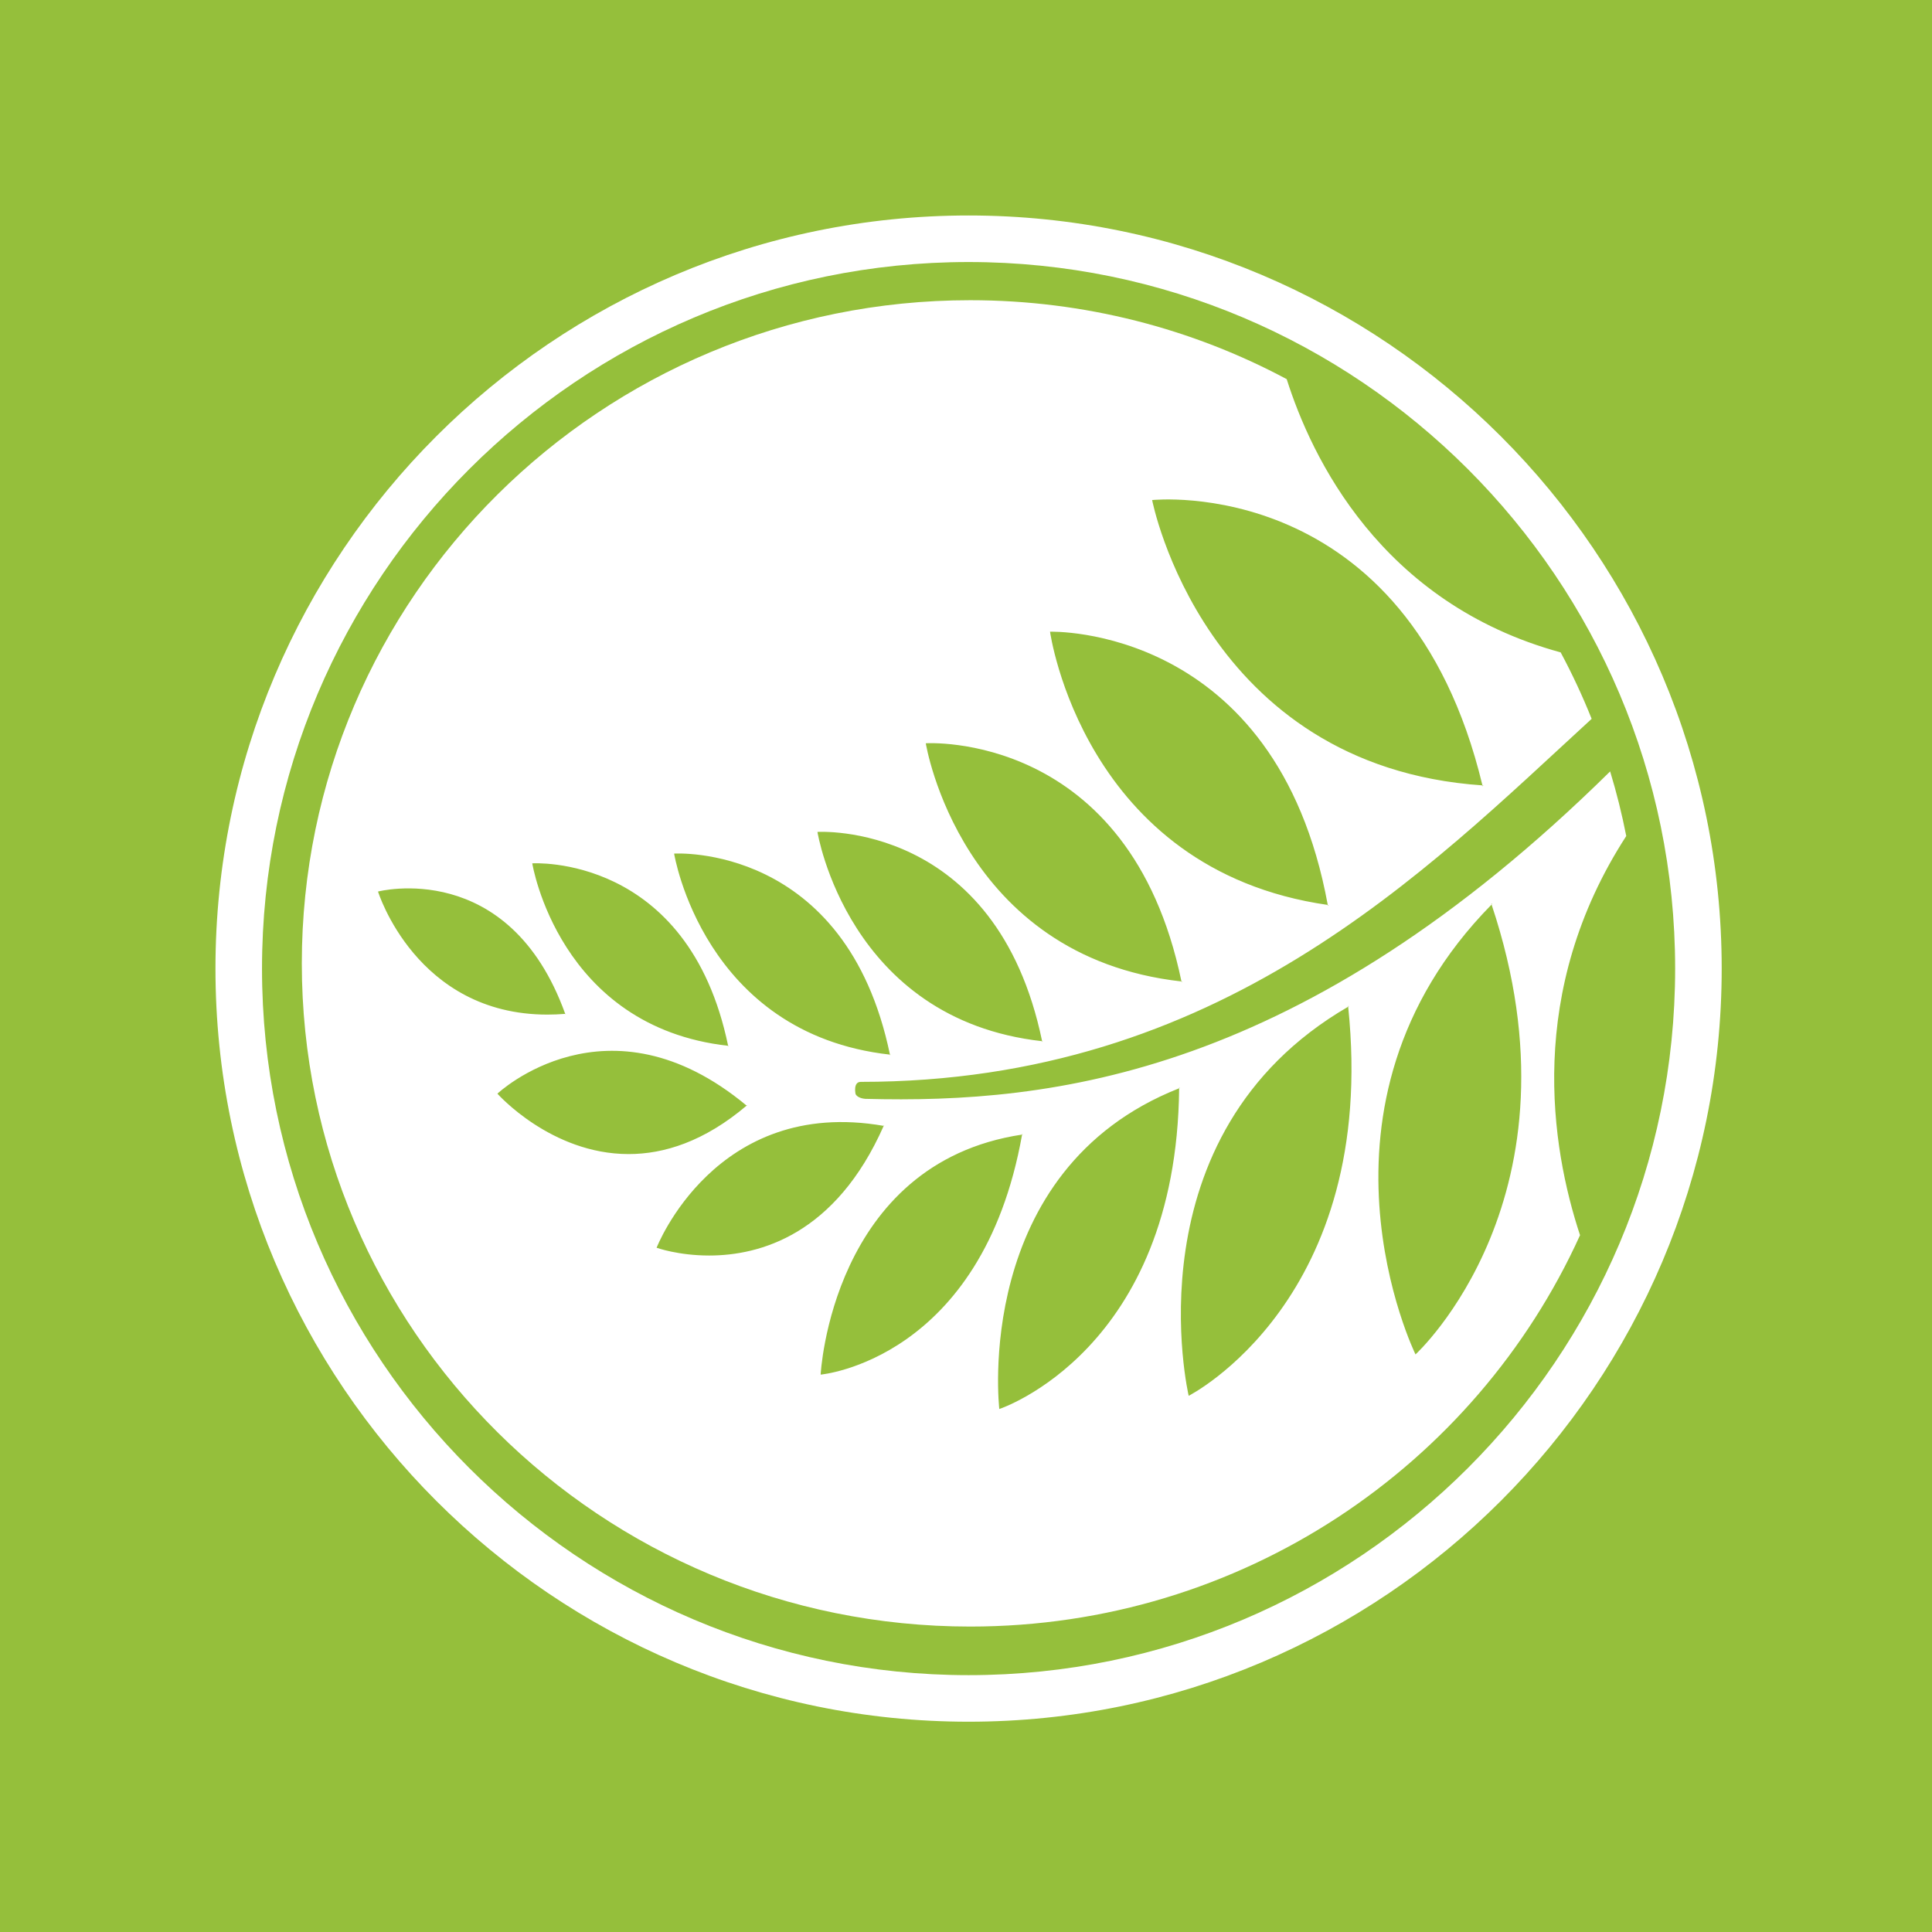
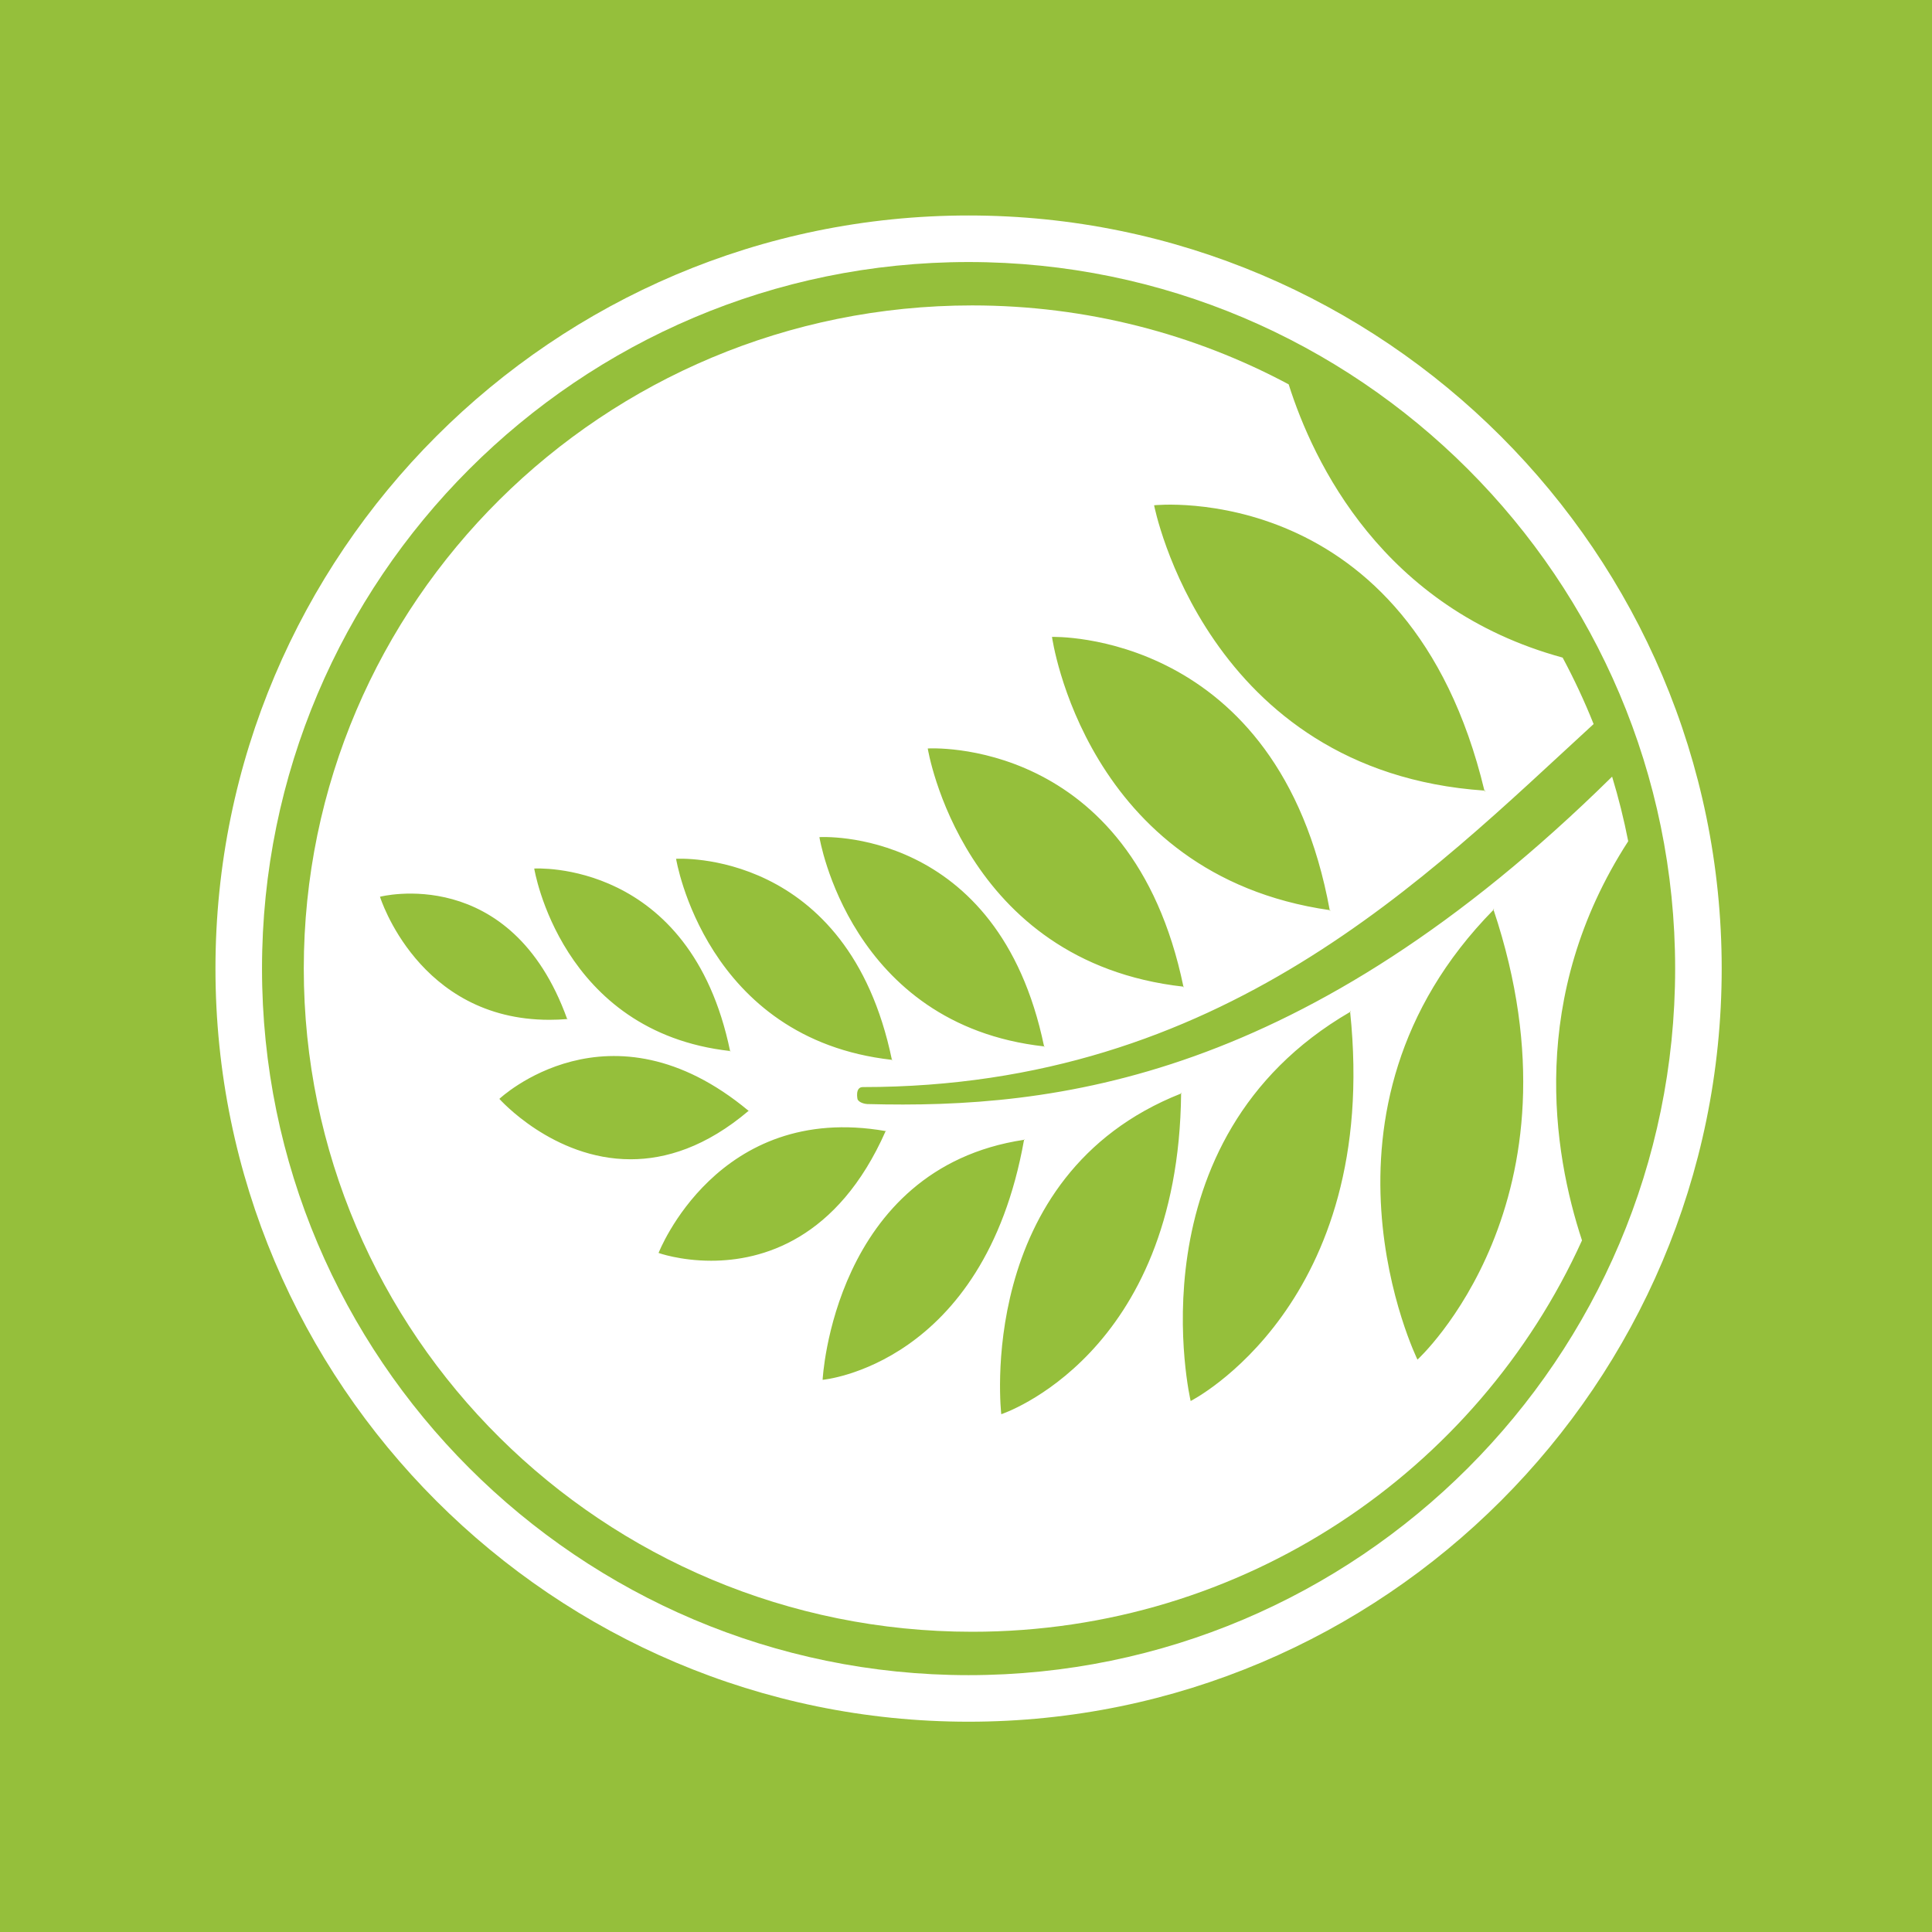
- <svg xmlns="http://www.w3.org/2000/svg" xmlns:xlink="http://www.w3.org/1999/xlink" width="256px" height="256px" viewBox="0 0 256 256" version="1.1">
-   <defs>
-     <path d="M0.267,87.946 C0.267,136.477 39.919,175.819 88.83,175.819 L88.83,175.819 C124.808,175.819 155.776,154.533 169.638,123.961 L169.638,123.961 C165.777,112.254 162.436,91.657 175.762,71.07 L175.762,71.07 C175.192,68.162 174.478,65.306 173.627,62.509 L173.627,62.509 C132.762,102.779 99.77,106.55 74.929,105.894 L74.929,105.894 C74.7,105.887 73.864,105.752 73.642,105.255 L73.642,105.255 C73.642,105.255 73.28,103.645 74.339,103.645 L74.339,103.645 C121.929,103.645 149.033,75.858 171.177,55.541 L171.177,55.541 C169.97,52.52 168.597,49.583 167.072,46.737 L167.072,46.737 C143.2,40.221 134.027,20.819 130.77,10.53 L130.77,10.53 C118.287,3.858 104.004,0.071 88.83,0.071 L88.83,0.071 C39.919,0.071 0.267,39.414 0.267,87.946 L0.267,87.946 Z M112.939,26.552 C112.939,26.552 146.75,22.901 156.707,64.359 L156.707,64.359 C119.76,61.831 112.939,26.552 112.939,26.552 L112.939,26.552 Z M99.411,43.996 C99.411,43.996 129.387,43.003 136.211,80.2 L136.211,80.2 C103.76,75.541 99.411,43.996 99.411,43.996 L99.411,43.996 Z M82.946,58.779 C82.946,58.779 109.922,57.032 116.825,90.34 L116.825,90.34 C87.502,87.068 82.946,58.779 82.946,58.779 L82.946,58.779 Z M156.707,64.359 C156.746,64.361 156.78,64.364 156.819,64.367 L156.819,64.367 L156.738,64.488 C156.727,64.445 156.717,64.402 156.707,64.359 L156.707,64.359 Z M68.591,70.527 C68.591,70.527 92.294,68.989 98.361,98.256 L98.361,98.256 C72.595,95.383 68.591,70.527 68.591,70.527 L68.591,70.527 Z M49.6,73.397 C49.6,73.397 72.37,71.923 78.197,100.035 L78.197,100.035 C53.448,97.274 49.6,73.397 49.6,73.397 L49.6,73.397 Z M30.803,74.69 C30.803,74.69 51.468,73.353 56.756,98.866 L56.756,98.866 C34.294,96.36 30.803,74.69 30.803,74.69 L30.803,74.69 Z M10.365,78.425 C10.365,78.425 27.701,73.902 35.17,94.634 L35.17,94.634 C34.357,94.7 33.57,94.731 32.805,94.731 L32.805,94.731 C15.412,94.731 10.365,78.425 10.365,78.425 L10.365,78.425 Z M157.917,80.151 C157.904,80.113 157.89,80.073 157.878,80.035 L157.878,80.035 L157.998,80.068 C157.971,80.096 157.944,80.123 157.917,80.151 L157.917,80.151 C170.822,118.751 147.837,139.76 147.837,139.76 L147.837,139.76 C147.837,139.76 131.686,106.822 157.917,80.151 L157.917,80.151 Z M136.211,80.2 C136.242,80.204 136.275,80.209 136.307,80.214 L136.307,80.214 L136.232,80.314 C136.225,80.275 136.218,80.239 136.211,80.2 L136.211,80.2 Z M116.825,90.34 C116.854,90.343 116.885,90.346 116.913,90.35 L116.913,90.35 L116.847,90.441 C116.839,90.406 116.833,90.374 116.825,90.34 L116.825,90.34 Z M138.916,93.687 C138.912,93.649 138.908,93.609 138.904,93.571 L138.904,93.571 L139.006,93.635 C138.976,93.653 138.947,93.669 138.916,93.687 L138.916,93.687 C142.954,132.503 117.783,145.242 117.783,145.242 L117.783,145.242 C117.783,145.242 109.649,110.679 138.916,93.687 L138.916,93.687 Z M35.226,94.629 L35.192,94.696 C35.185,94.675 35.177,94.654 35.17,94.634 L35.17,94.634 C35.189,94.632 35.207,94.631 35.226,94.629 L35.226,94.629 Z M98.361,98.256 C98.386,98.259 98.41,98.262 98.436,98.264 L98.436,98.264 L98.38,98.347 C98.373,98.317 98.367,98.286 98.361,98.256 L98.361,98.256 Z M56.756,98.866 C56.779,98.869 56.802,98.872 56.824,98.874 L56.824,98.874 L56.773,98.944 C56.767,98.918 56.762,98.893 56.756,98.866 L56.756,98.866 Z M26.184,105.208 C26.184,105.208 40.764,91.434 59.207,106.793 L59.207,106.793 C53.574,111.569 48.243,113.212 43.573,113.212 L43.573,113.212 C33.268,113.212 26.184,105.208 26.184,105.208 L26.184,105.208 Z M78.197,100.035 C78.221,100.037 78.246,100.04 78.271,100.043 L78.271,100.043 L78.215,100.123 C78.209,100.095 78.203,100.064 78.197,100.035 L78.197,100.035 Z M116.518,104.496 C116.518,104.462 116.518,104.426 116.519,104.392 L116.519,104.392 L116.603,104.463 C116.574,104.474 116.547,104.485 116.518,104.496 L116.518,104.496 C116.172,139.298 92.688,146.992 92.688,146.992 L92.688,146.992 C92.688,146.992 88.995,115.366 116.518,104.496 L116.518,104.496 Z M59.26,106.747 L59.26,106.837 C59.242,106.822 59.224,106.807 59.207,106.793 L59.207,106.793 C59.224,106.777 59.242,106.762 59.26,106.747 L59.26,106.747 Z M47.278,125.625 C47.278,125.625 55.049,105.568 77.369,109.475 L77.369,109.475 C70.988,123.91 60.95,126.655 54.245,126.655 L54.245,126.655 C50.135,126.655 47.278,125.625 47.278,125.625 L47.278,125.625 Z M77.4,109.404 L77.433,109.486 C77.412,109.483 77.391,109.478 77.369,109.475 L77.369,109.475 C77.38,109.451 77.39,109.428 77.4,109.404 L77.4,109.404 Z M95.708,110.63 C95.713,110.601 95.719,110.571 95.724,110.541 L95.724,110.541 L95.787,110.618 C95.761,110.623 95.734,110.627 95.708,110.63 L95.708,110.63 C90.368,140.552 69.015,142.435 69.015,142.435 L69.015,142.435 C69.015,142.435 70.415,114.432 95.708,110.63 L95.708,110.63 Z" id="path-1" />
-   </defs>
-   <g id="WordPress-Icons-and-Banners" stroke="none" stroke-width="1" fill="none" fill-rule="evenodd">
-     <g id="icon">
-       <rect id="Rectangle" fill="#95BF3B" x="0" y="0" width="256.016" height="256.016" />
-       <g id="pods-circle-white" transform="translate(26.88164, 26.88164)">
-         <g id="pods-circle" transform="translate(1.585938, 1.585938)">
-           <g id="inner-logo" transform="translate(11.25756, 11.24088)">
-             <mask id="mask-2" fill="white">
-               <use xlink:href="#path-1" />
-             </mask>
-             <g id="Clip-2" />
-             <polygon id="Fill-1" fill="#FFFFFF" mask="url(#mask-2)" points="-5.748 -5.898 181.776 -5.898 181.776 181.788 -5.748 181.788" />
-           </g>
-           <path d="M99.873,6.253 C48.248,6.253 6.25,48.253 6.25,99.876 C6.25,151.5 48.248,193.499 99.873,193.499 C151.499,193.499 193.498,151.5 193.498,99.876 C193.498,48.253 151.499,6.253 99.873,6.253 M99.873,199.668 C44.848,199.668 0.082,154.901 0.082,99.876 C0.082,44.851 44.848,0.085 99.873,0.085 C154.899,0.085 199.666,44.851 199.666,99.876 C199.666,154.901 154.899,199.668 99.873,199.668" id="Fill-4" fill="#FFFFFF" />
-         </g>
-       </g>
-     </g>
+ <svg xmlns="http://www.w3.org/2000/svg" width="100%" height="100%" viewBox="0 0 256 256" version="1.1" xml:space="preserve" style="fill-rule:evenodd;clip-rule:evenodd;stroke-linejoin:round;stroke-miterlimit:2;">
+   <rect id="Background" x="0" y="0" width="256.016" height="256.016" style="fill:rgb(149,191,59);" />
+   <g id="Logo" transform="matrix(1,0,0,1,39.9853,40.3985)">
+     <path d="M0.267,87.946C0.267,136.477 39.919,175.819 88.83,175.819C124.808,175.819 155.776,154.533 169.638,123.961C165.777,112.254 162.436,91.657 175.762,71.07C175.192,68.162 174.478,65.306 173.627,62.509C132.762,102.779 99.77,106.55 74.929,105.894C74.7,105.887 73.864,105.752 73.642,105.255C73.642,105.255 73.28,103.645 74.339,103.645C121.929,103.645 149.033,75.858 171.177,55.541C169.97,52.52 168.597,49.583 167.072,46.737C143.2,40.221 134.027,20.819 130.77,10.53C118.287,3.858 104.004,0.071 88.83,0.071C39.919,0.071 0.267,39.414 0.267,87.946ZM112.939,26.552C112.939,26.552 146.75,22.901 156.707,64.359C119.76,61.831 112.939,26.552 112.939,26.552ZM99.411,43.996C99.411,43.996 129.387,43.003 136.211,80.2C103.76,75.541 99.411,43.996 99.411,43.996ZM82.946,58.779C82.946,58.779 109.922,57.032 116.825,90.34C87.502,87.068 82.946,58.779 82.946,58.779ZM156.707,64.359C156.746,64.361 156.78,64.364 156.819,64.367L156.738,64.488C156.727,64.445 156.717,64.402 156.707,64.359ZM68.591,70.527C68.591,70.527 92.294,68.989 98.361,98.256C72.595,95.383 68.591,70.527 68.591,70.527ZM49.6,73.397C49.6,73.397 72.37,71.923 78.197,100.035C53.448,97.274 49.6,73.397 49.6,73.397ZM30.803,74.69C30.803,74.69 51.468,73.353 56.756,98.866C34.294,96.36 30.803,74.69 30.803,74.69ZM10.365,78.425C10.365,78.425 27.701,73.902 35.17,94.634C34.357,94.7 33.57,94.731 32.805,94.731C15.412,94.731 10.365,78.425 10.365,78.425ZM157.917,80.151C157.904,80.113 157.89,80.073 157.878,80.035L157.998,80.068C157.971,80.096 157.944,80.123 157.917,80.151C170.822,118.751 147.837,139.76 147.837,139.76C147.837,139.76 131.686,106.822 157.917,80.151ZM136.211,80.2C136.242,80.204 136.275,80.209 136.307,80.214L136.232,80.314C136.225,80.275 136.218,80.239 136.211,80.2ZM116.825,90.34C116.854,90.343 116.885,90.346 116.913,90.35L116.847,90.441C116.839,90.406 116.833,90.374 116.825,90.34ZM138.916,93.687C138.912,93.649 138.908,93.609 138.904,93.571L139.006,93.635C138.976,93.653 138.947,93.669 138.916,93.687C142.954,132.503 117.783,145.242 117.783,145.242C117.783,145.242 109.649,110.679 138.916,93.687ZM35.226,94.629L35.192,94.696C35.185,94.675 35.177,94.654 35.17,94.634C35.189,94.632 35.207,94.631 35.226,94.629ZM98.361,98.256C98.386,98.259 98.41,98.262 98.436,98.264L98.38,98.347C98.373,98.317 98.367,98.286 98.361,98.256ZM56.756,98.866C56.779,98.869 56.802,98.872 56.824,98.874L56.773,98.944C56.767,98.918 56.762,98.893 56.756,98.866ZM26.184,105.208C26.184,105.208 40.764,91.434 59.207,106.793C53.574,111.569 48.243,113.212 43.573,113.212C33.268,113.212 26.184,105.208 26.184,105.208ZM78.197,100.035C78.221,100.037 78.246,100.04 78.271,100.043L78.215,100.123C78.209,100.095 78.203,100.064 78.197,100.035ZM116.518,104.496C116.518,104.462 116.518,104.426 116.519,104.392L116.603,104.463C116.574,104.474 116.547,104.485 116.518,104.496C116.172,139.298 92.688,146.992 92.688,146.992C92.688,146.992 88.995,115.366 116.518,104.496ZM59.26,106.747L59.26,106.837C59.242,106.822 59.224,106.807 59.207,106.793C59.224,106.777 59.242,106.762 59.26,106.747ZM47.278,125.625C47.278,125.625 55.049,105.568 77.369,109.475C70.988,123.91 60.95,126.655 54.245,126.655C50.135,126.655 47.278,125.625 47.278,125.625ZM77.4,109.404L77.433,109.486C77.412,109.483 77.391,109.478 77.369,109.475C77.38,109.451 77.39,109.428 77.4,109.404ZM95.708,110.63C95.713,110.601 95.719,110.571 95.724,110.541L95.787,110.618C95.761,110.623 95.734,110.627 95.708,110.63C90.368,140.552 69.015,142.435 69.015,142.435C69.015,142.435 70.415,114.432 95.708,110.63Z" style="fill:white;" />
+   </g>
+   <g id="Circle" transform="matrix(1,0,0,1,28.4676,28.4676)">
+     <path d="M99.873,6.253C48.248,6.253 6.25,48.253 6.25,99.876C6.25,151.5 48.248,193.499 99.873,193.499C151.499,193.499 193.498,151.5 193.498,99.876C193.498,48.253 151.499,6.253 99.873,6.253M99.873,199.668C44.848,199.668 0.082,154.901 0.082,99.876C0.082,44.851 44.848,0.085 99.873,0.085C154.899,0.085 199.666,44.851 199.666,99.876C199.666,154.901 154.899,199.668 99.873,199.668" style="fill:white;" />
  </g>
</svg>
